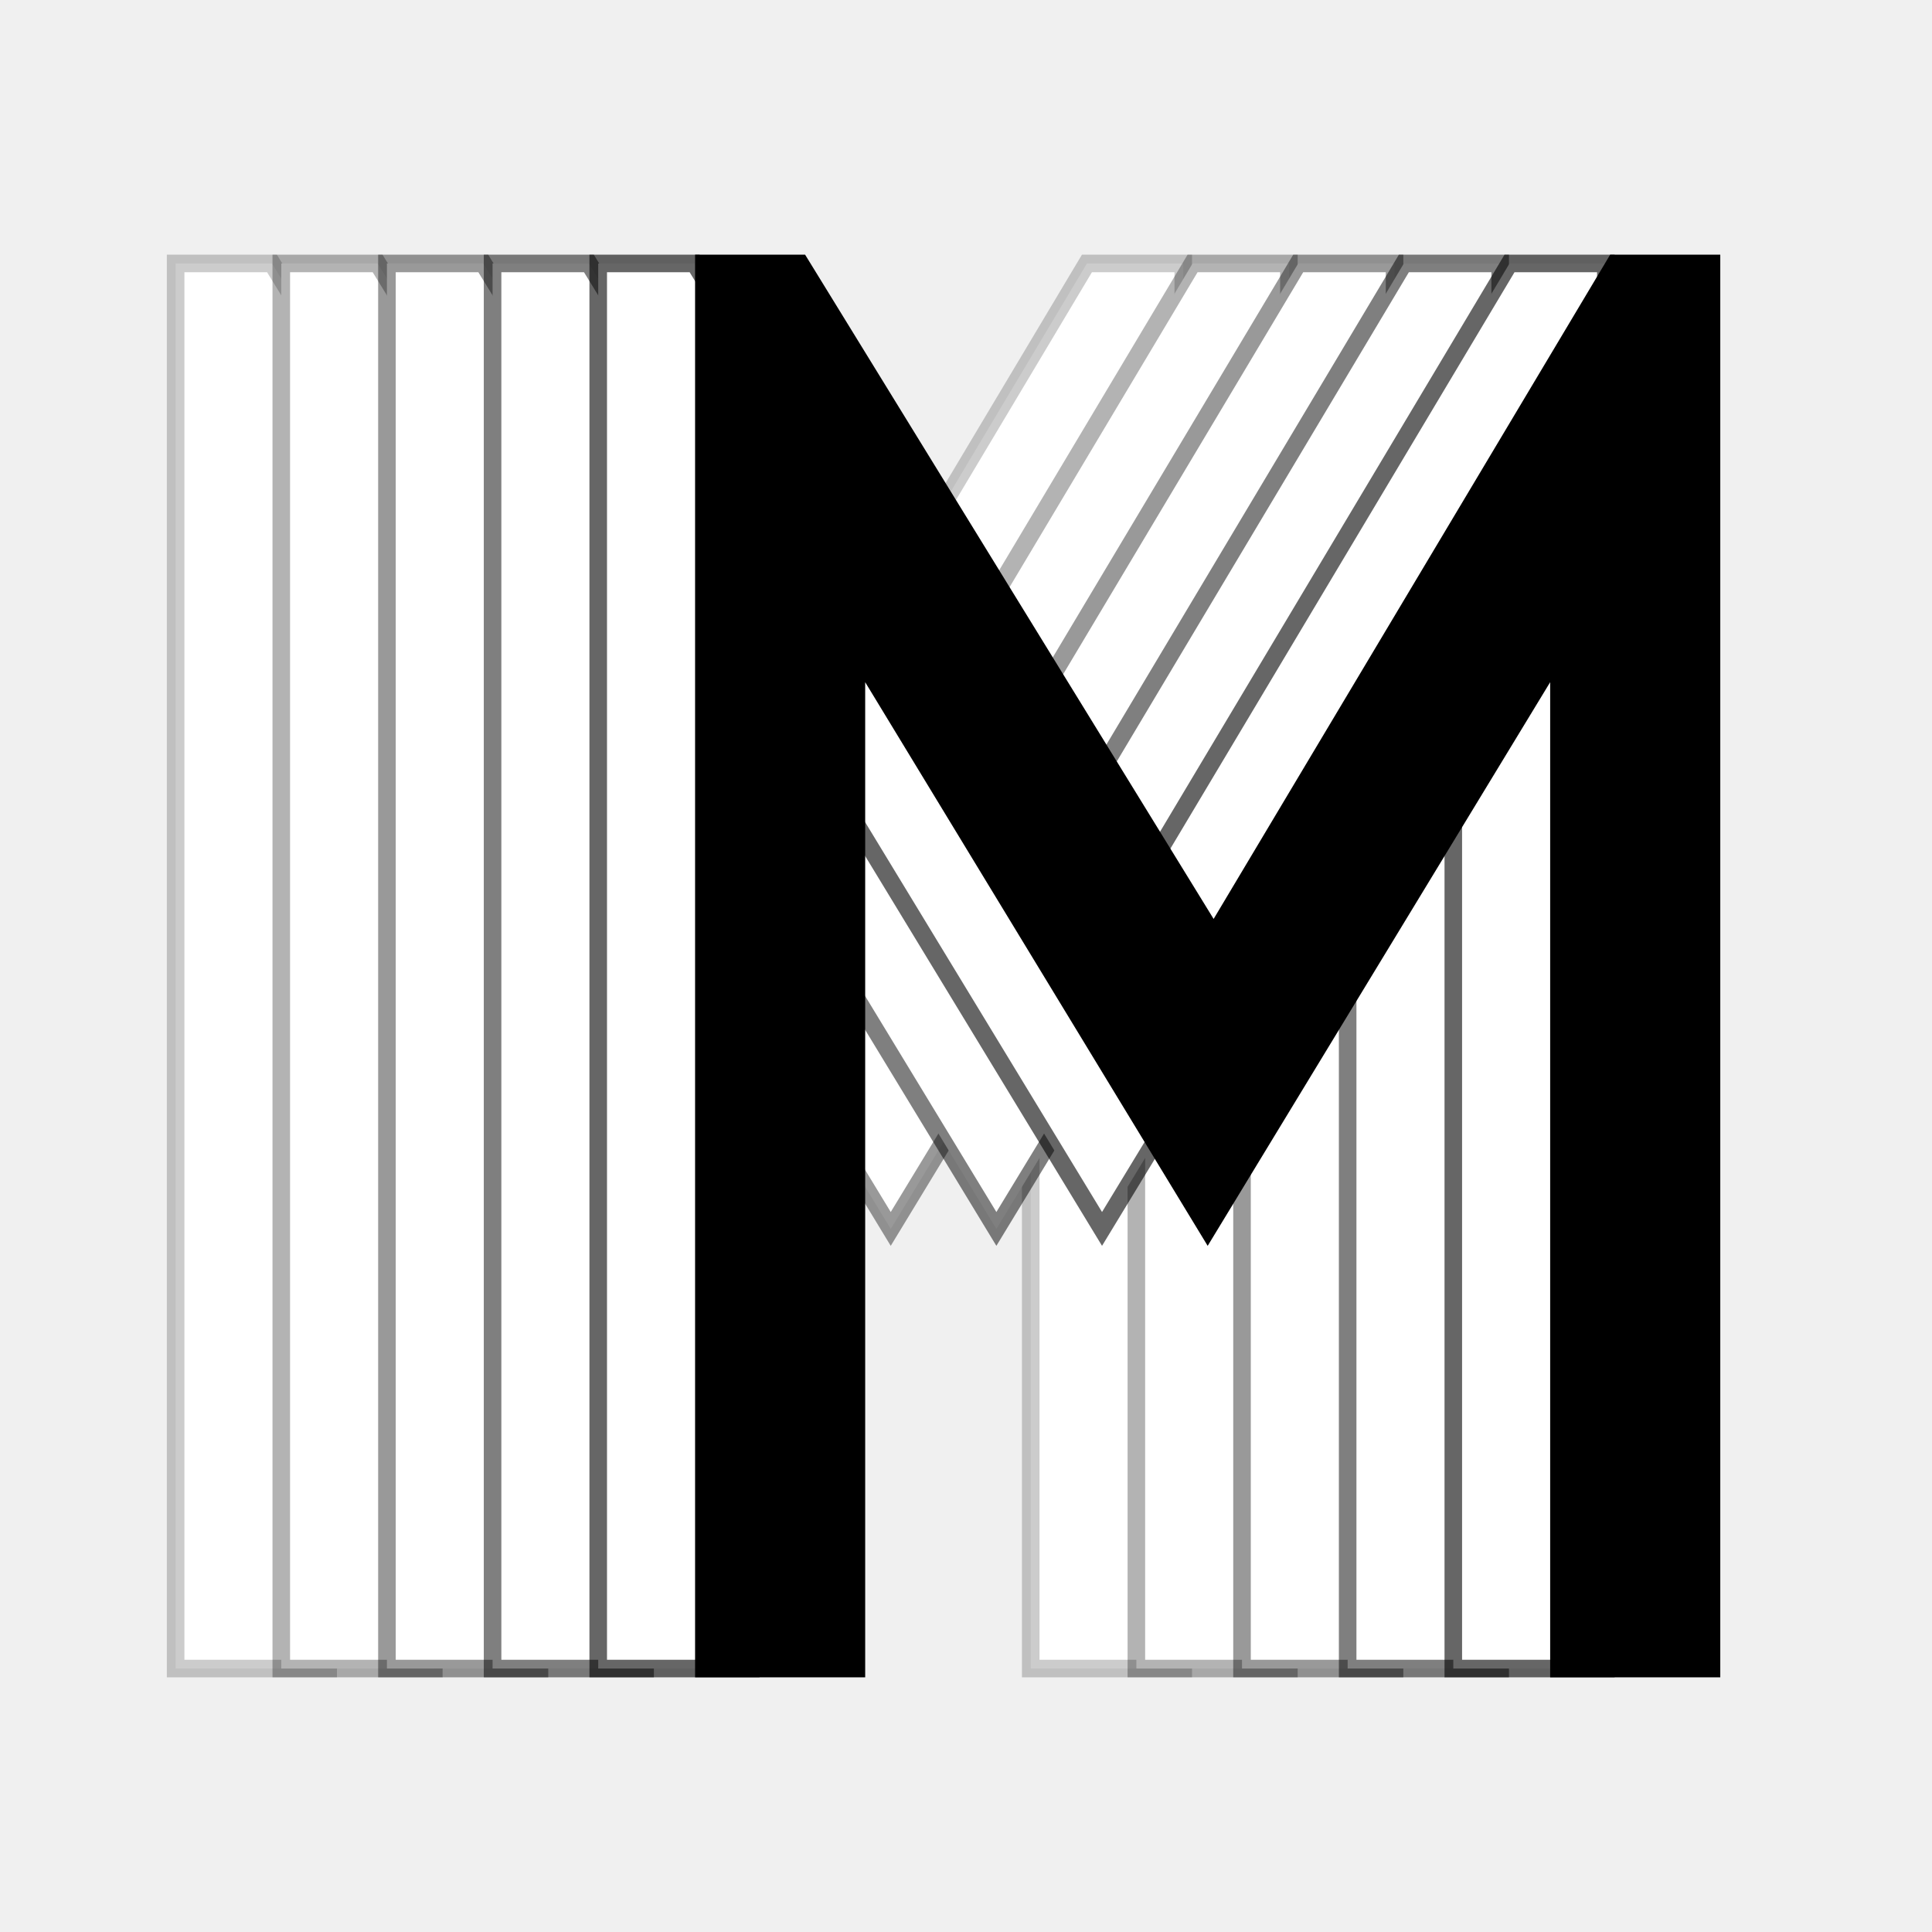
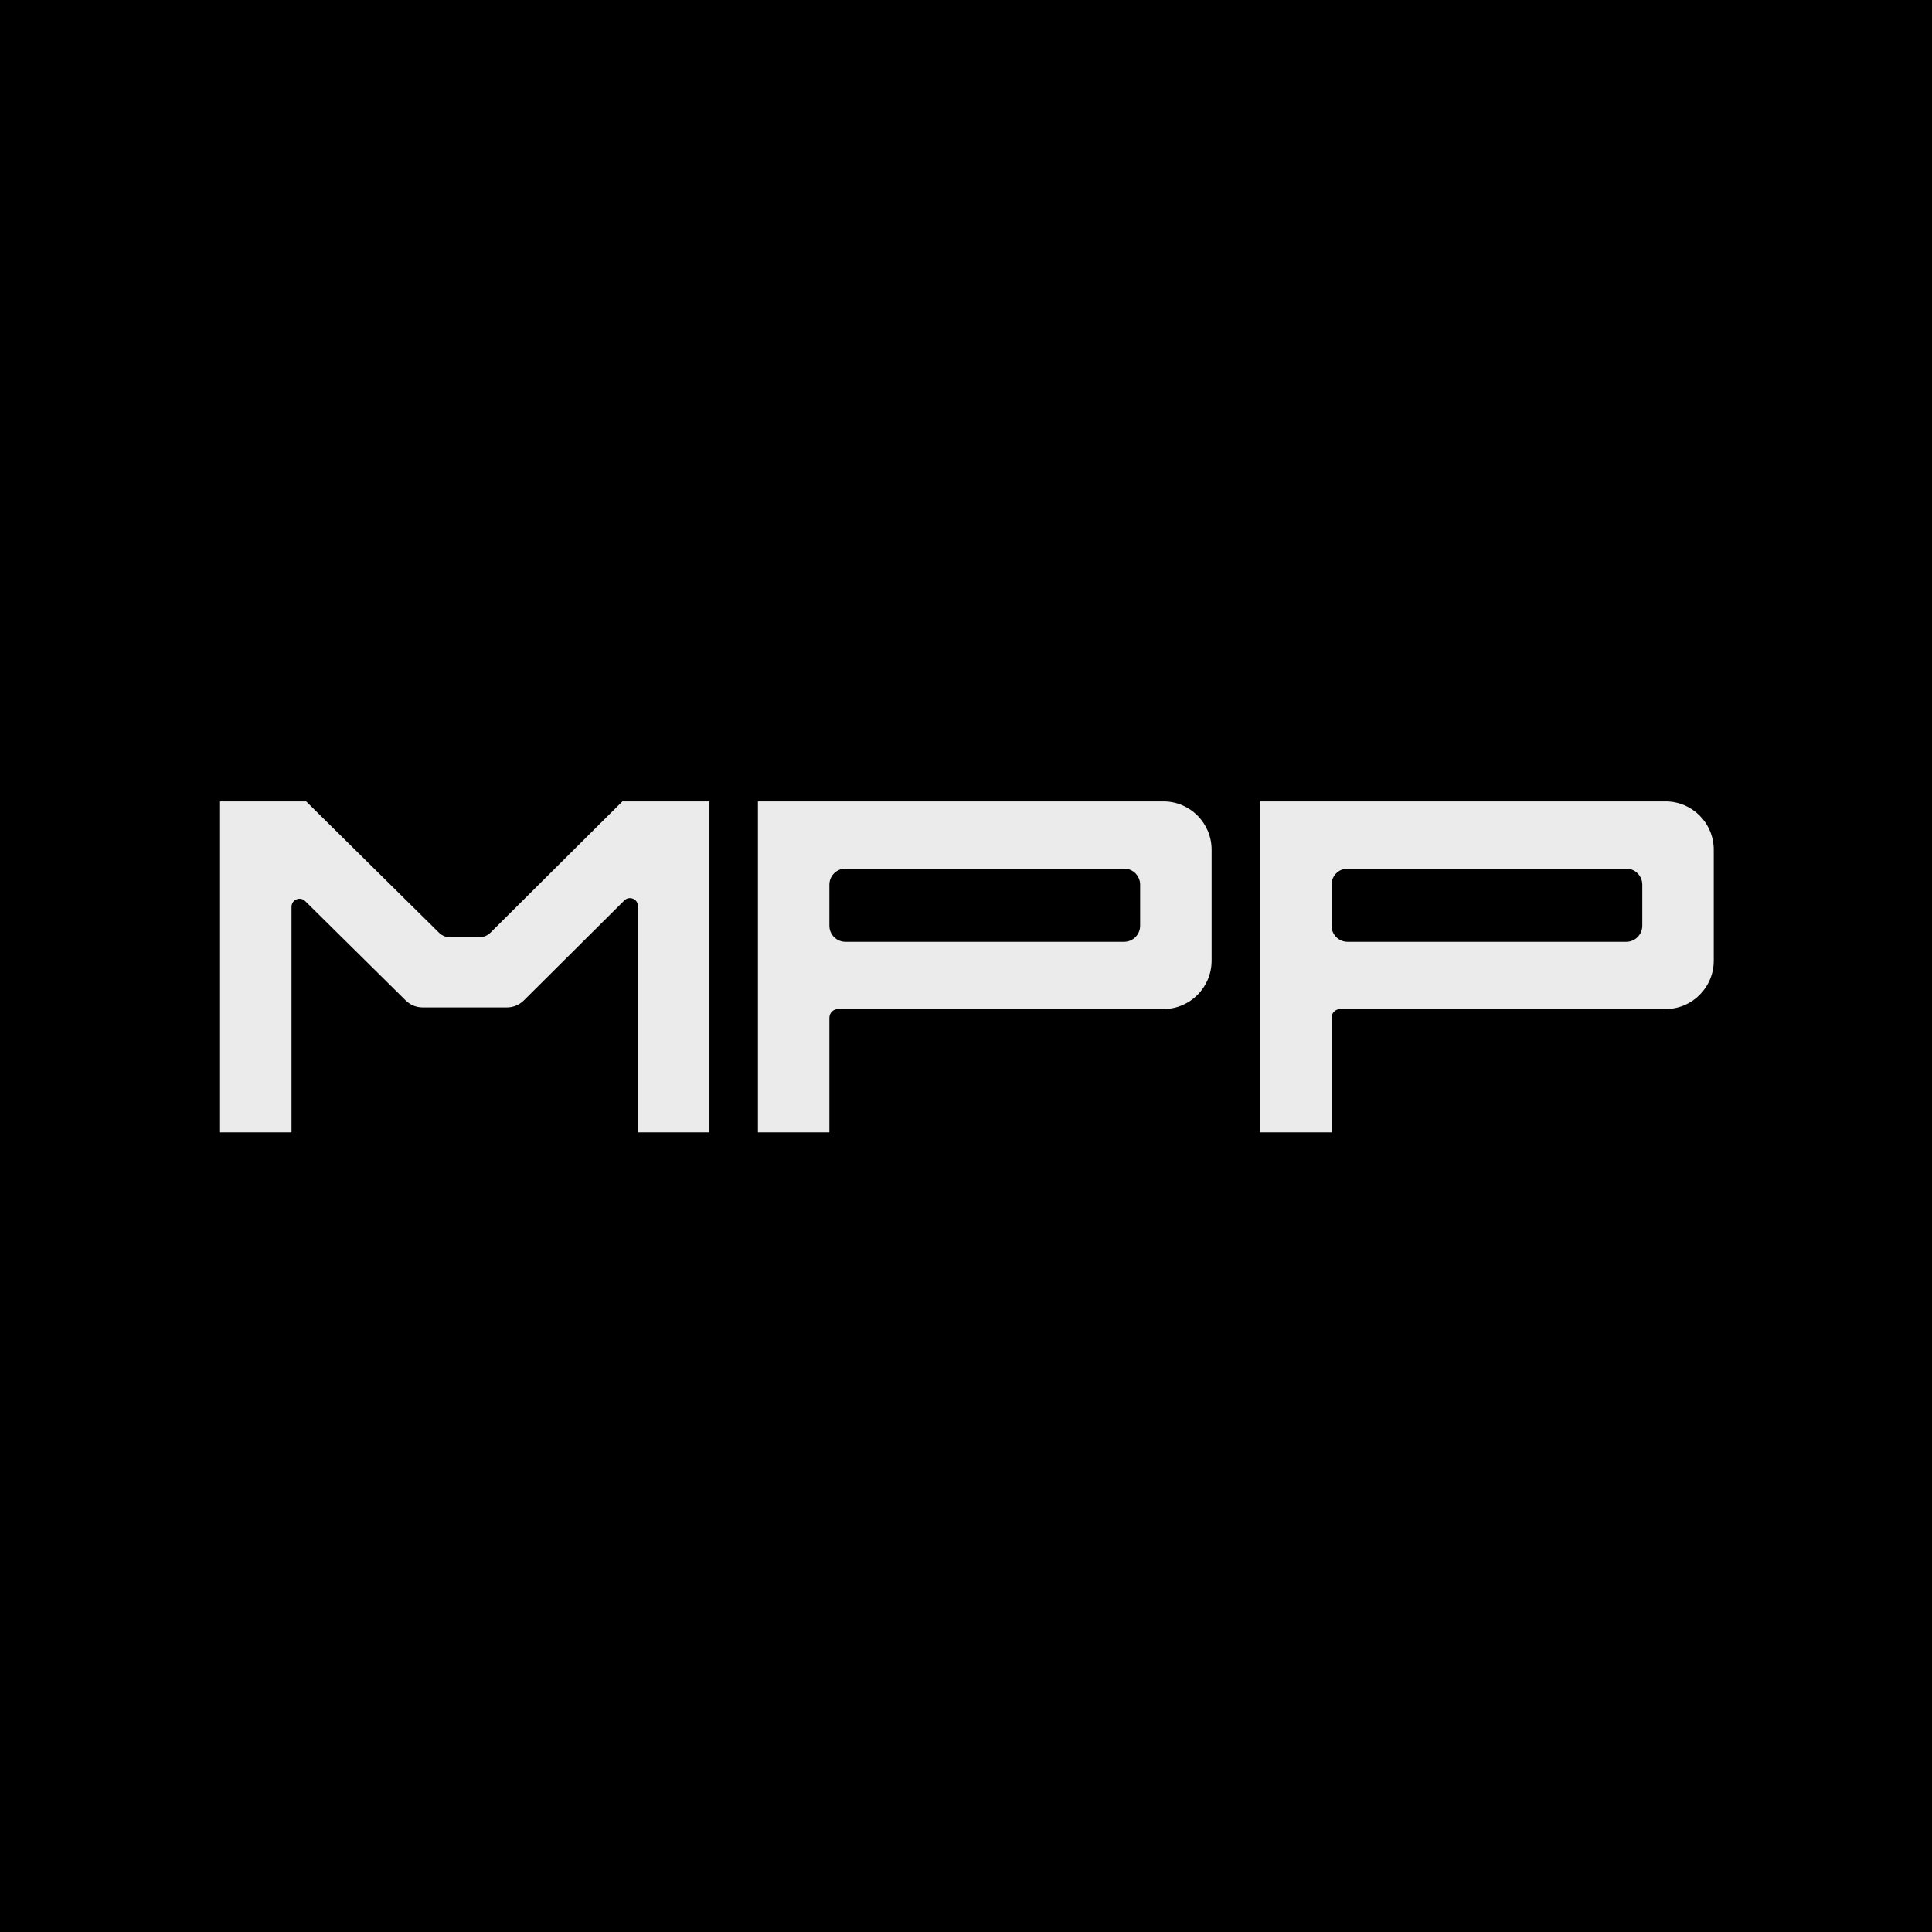
- <svg xmlns="http://www.w3.org/2000/svg" width="22" height="22" viewBox="0 0 22 22" fill="none">
-   <path d="M7.806 10.657L12.377 3H13.474V19H11.737V7.411L7.737 13.994L3.737 7.411V19H2V3H3.097L7.806 10.657Z" fill="white" stroke="black" stroke-opacity="0.2" stroke-width="0.2" />
-   <path d="M9.009 10.657L13.58 3H14.677V19H12.94V7.411L8.94 13.994L4.94 7.411V19H3.203V3H4.3L9.009 10.657Z" fill="white" stroke="black" stroke-opacity="0.3" stroke-width="0.2" />
-   <path d="M10.211 10.657L14.783 3H15.88V19H14.143V7.411L10.143 13.994L6.143 7.411V19H4.406V3H5.503L10.211 10.657Z" fill="white" stroke="black" stroke-opacity="0.4" stroke-width="0.2" />
-   <path d="M11.415 10.657L15.986 3H17.083V19H15.346V7.411L11.346 13.994L7.346 7.411V19H5.609V3H6.706L11.415 10.657Z" fill="white" stroke="black" stroke-opacity="0.5" stroke-width="0.2" />
-   <path d="M12.618 10.657L17.189 3H18.286V19H16.549V7.411L12.549 13.994L8.549 7.411V19H6.812V3H7.909L12.618 10.657Z" fill="white" stroke="black" stroke-opacity="0.6" stroke-width="0.2" />
-   <path d="M13.821 10.657L18.392 3H19.489V19H17.752V7.411L13.752 13.994L9.752 7.411V19H8.015V3H9.112L13.821 10.657Z" fill="black" stroke="black" stroke-width="0.2" />
+ <svg xmlns="http://www.w3.org/2000/svg" width="1080" height="1080" viewBox="0 0 1080 1080" fill="none">
+   <rect width="1080" height="1080" fill="black" />
+   <g id="Vector">
+     <path d="M463.633 633H423.685V448H650.374C665.244 448 677.296 460.091 677.296 475.009V537.043C677.296 551.961 665.244 564.052 650.374 564.052H468.552C465.835 564.052 463.633 566.254 463.633 568.971V633ZM472.607 526.485H628.374C633.332 526.485 637.348 522.456 637.348 517.482V494.569C637.348 489.595 633.332 485.566 628.374 485.566H472.607C467.649 485.566 463.633 489.595 463.633 494.569V517.482C463.633 522.456 467.649 526.485 472.607 526.485Z" fill="#EBEBEB" />
+     <path d="M356.636 633V506.573C356.636 502.571 351.821 500.559 348.99 503.377L292.832 559.236C290.31 561.744 286.904 563.153 283.355 563.153H236.247C232.712 563.153 229.319 561.757 226.802 559.268L170.59 503.719C167.754 500.914 162.953 502.931 162.953 506.924V633H123V448H171.137L245.384 521.387C247.062 523.048 249.324 523.975 251.684 523.975H267.851C270.216 523.975 272.49 523.039 274.169 521.364L347.922 448H396.589V633H356.636Z" fill="#EBEBEB" />
+     <path d="M744.338 633H704.389V448H931.078C945.948 448 958 460.091 958 475.009V537.043C958 551.961 945.948 564.052 931.078 564.052H749.256C746.539 564.052 744.338 566.254 744.338 568.971V633ZM753.312 526.485H909.078C914.036 526.485 918.052 522.456 918.052 517.482V494.569C918.052 489.595 914.036 485.566 909.078 485.566H753.312C748.353 485.566 744.338 489.595 744.338 494.569V517.482C744.338 522.456 748.353 526.485 753.312 526.485Z" fill="#EBEBEB" />
+   </g>
</svg>
